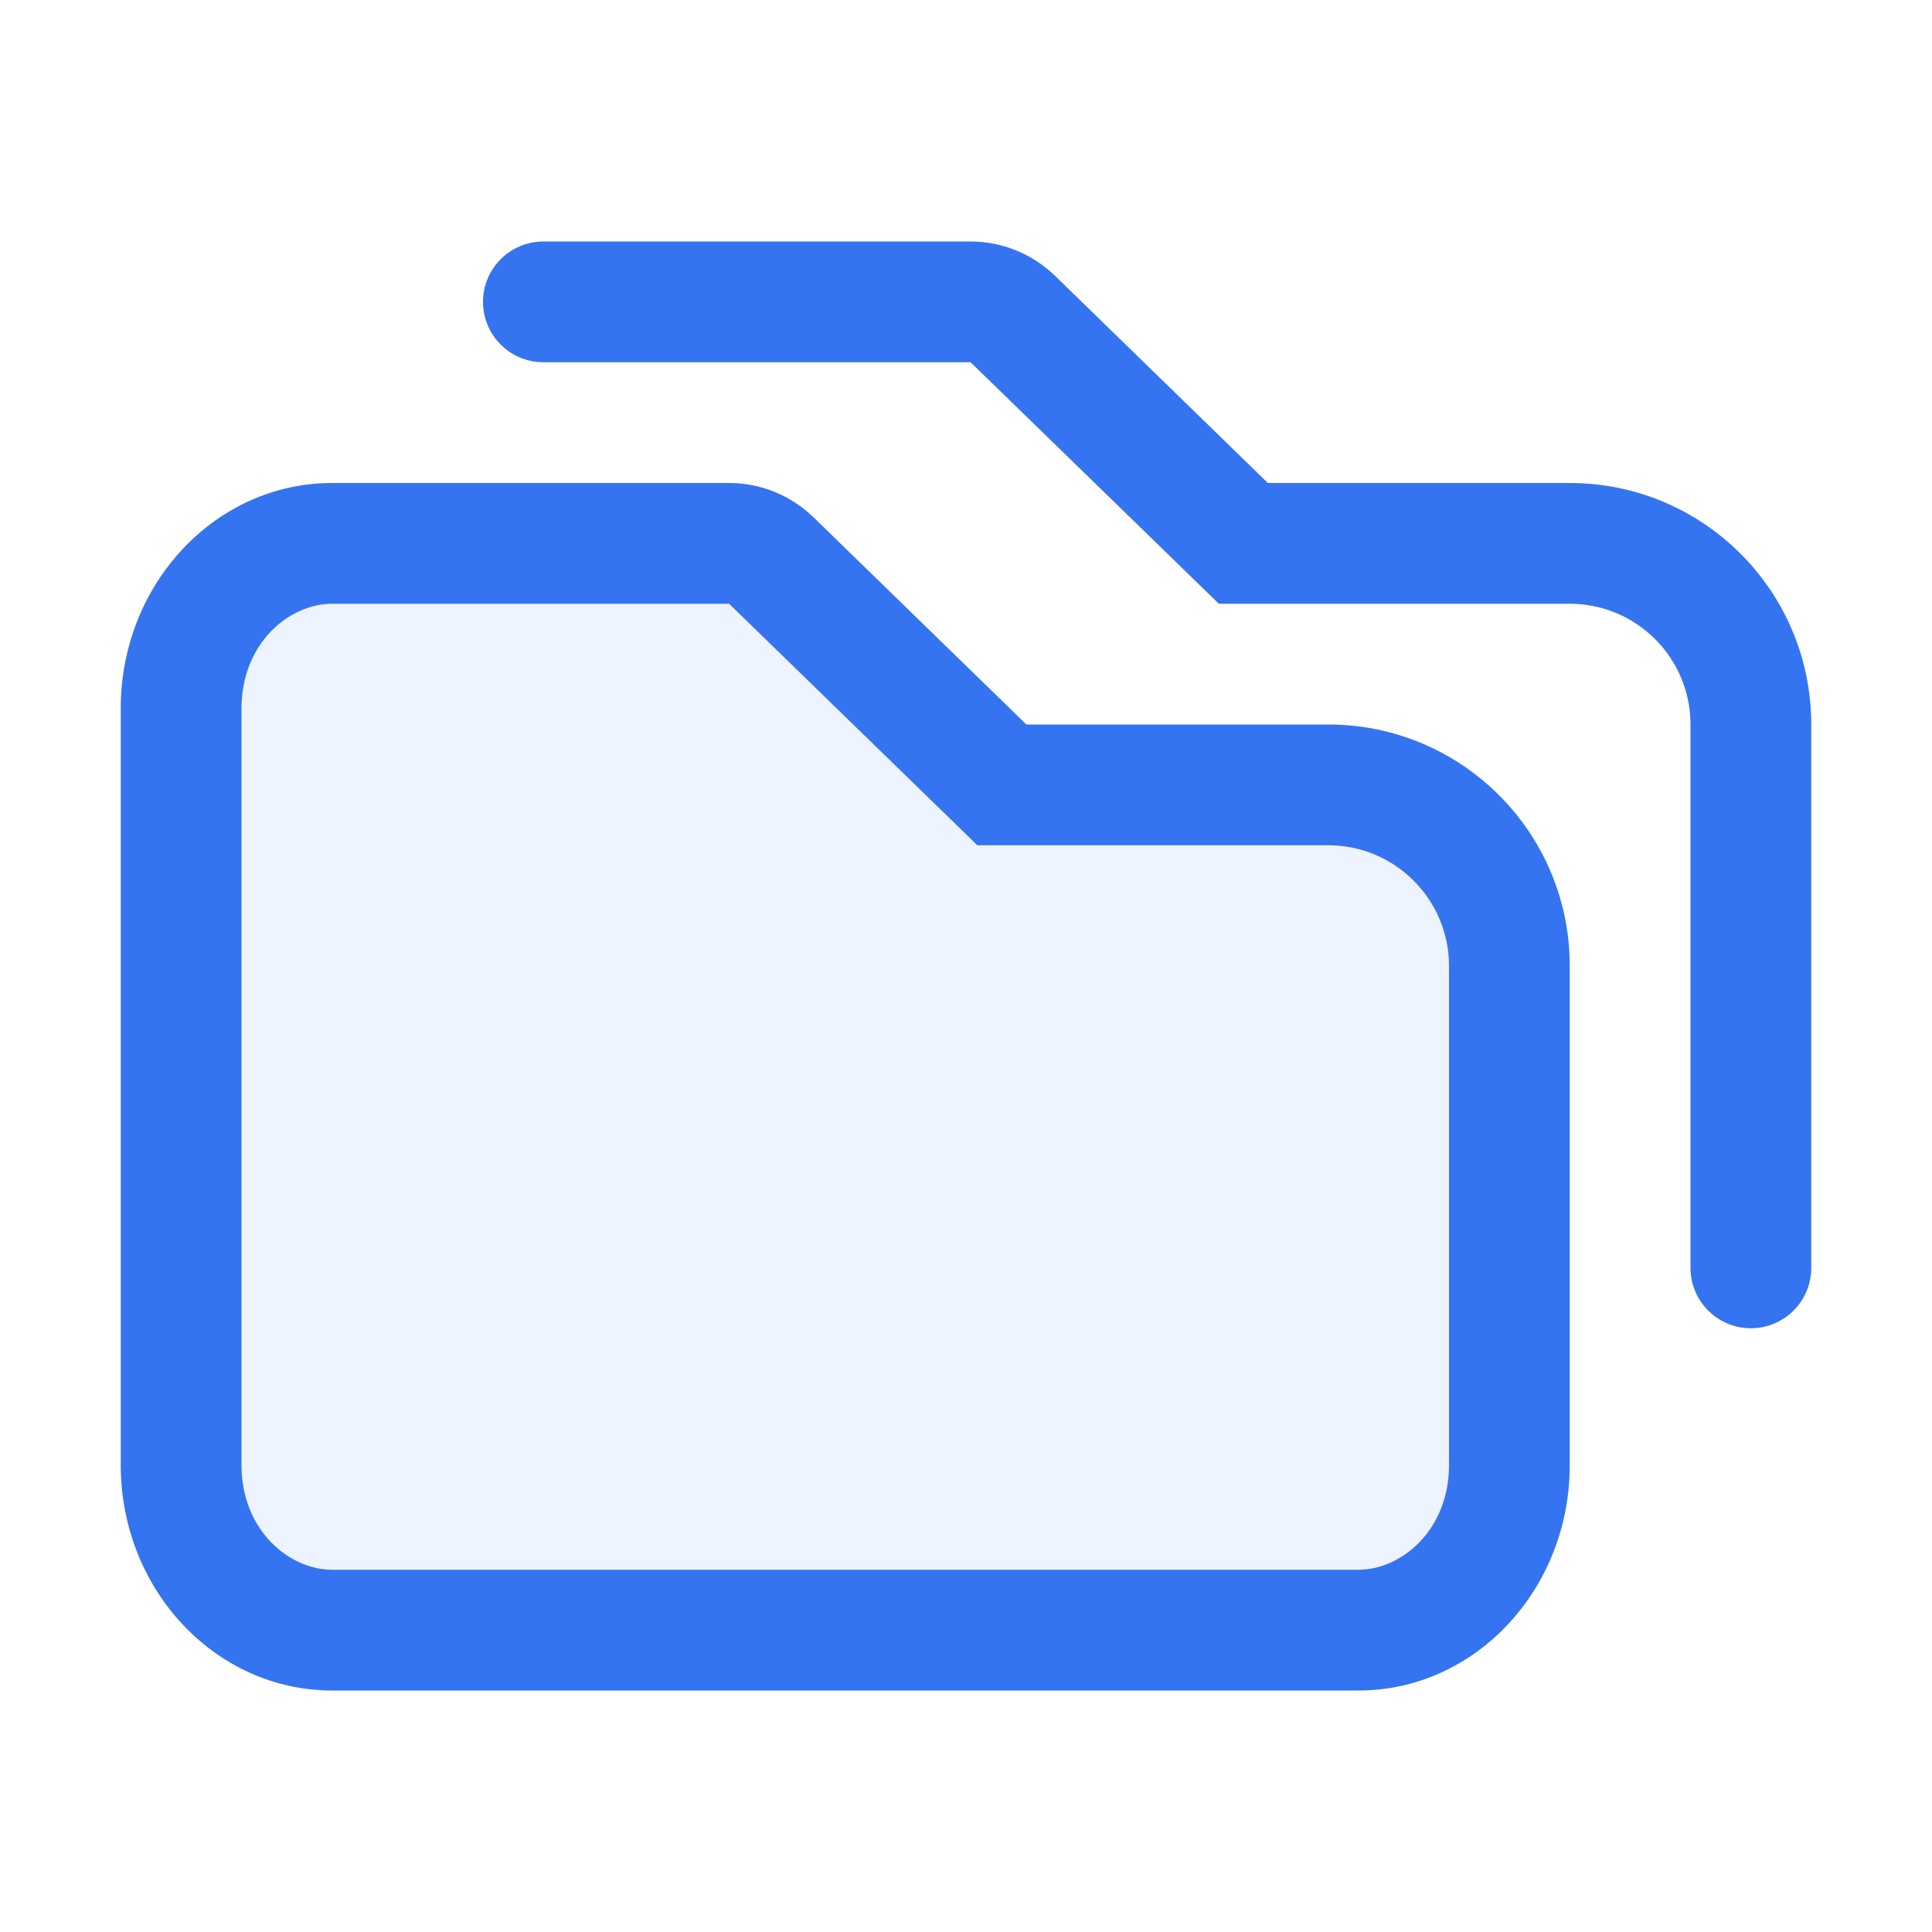
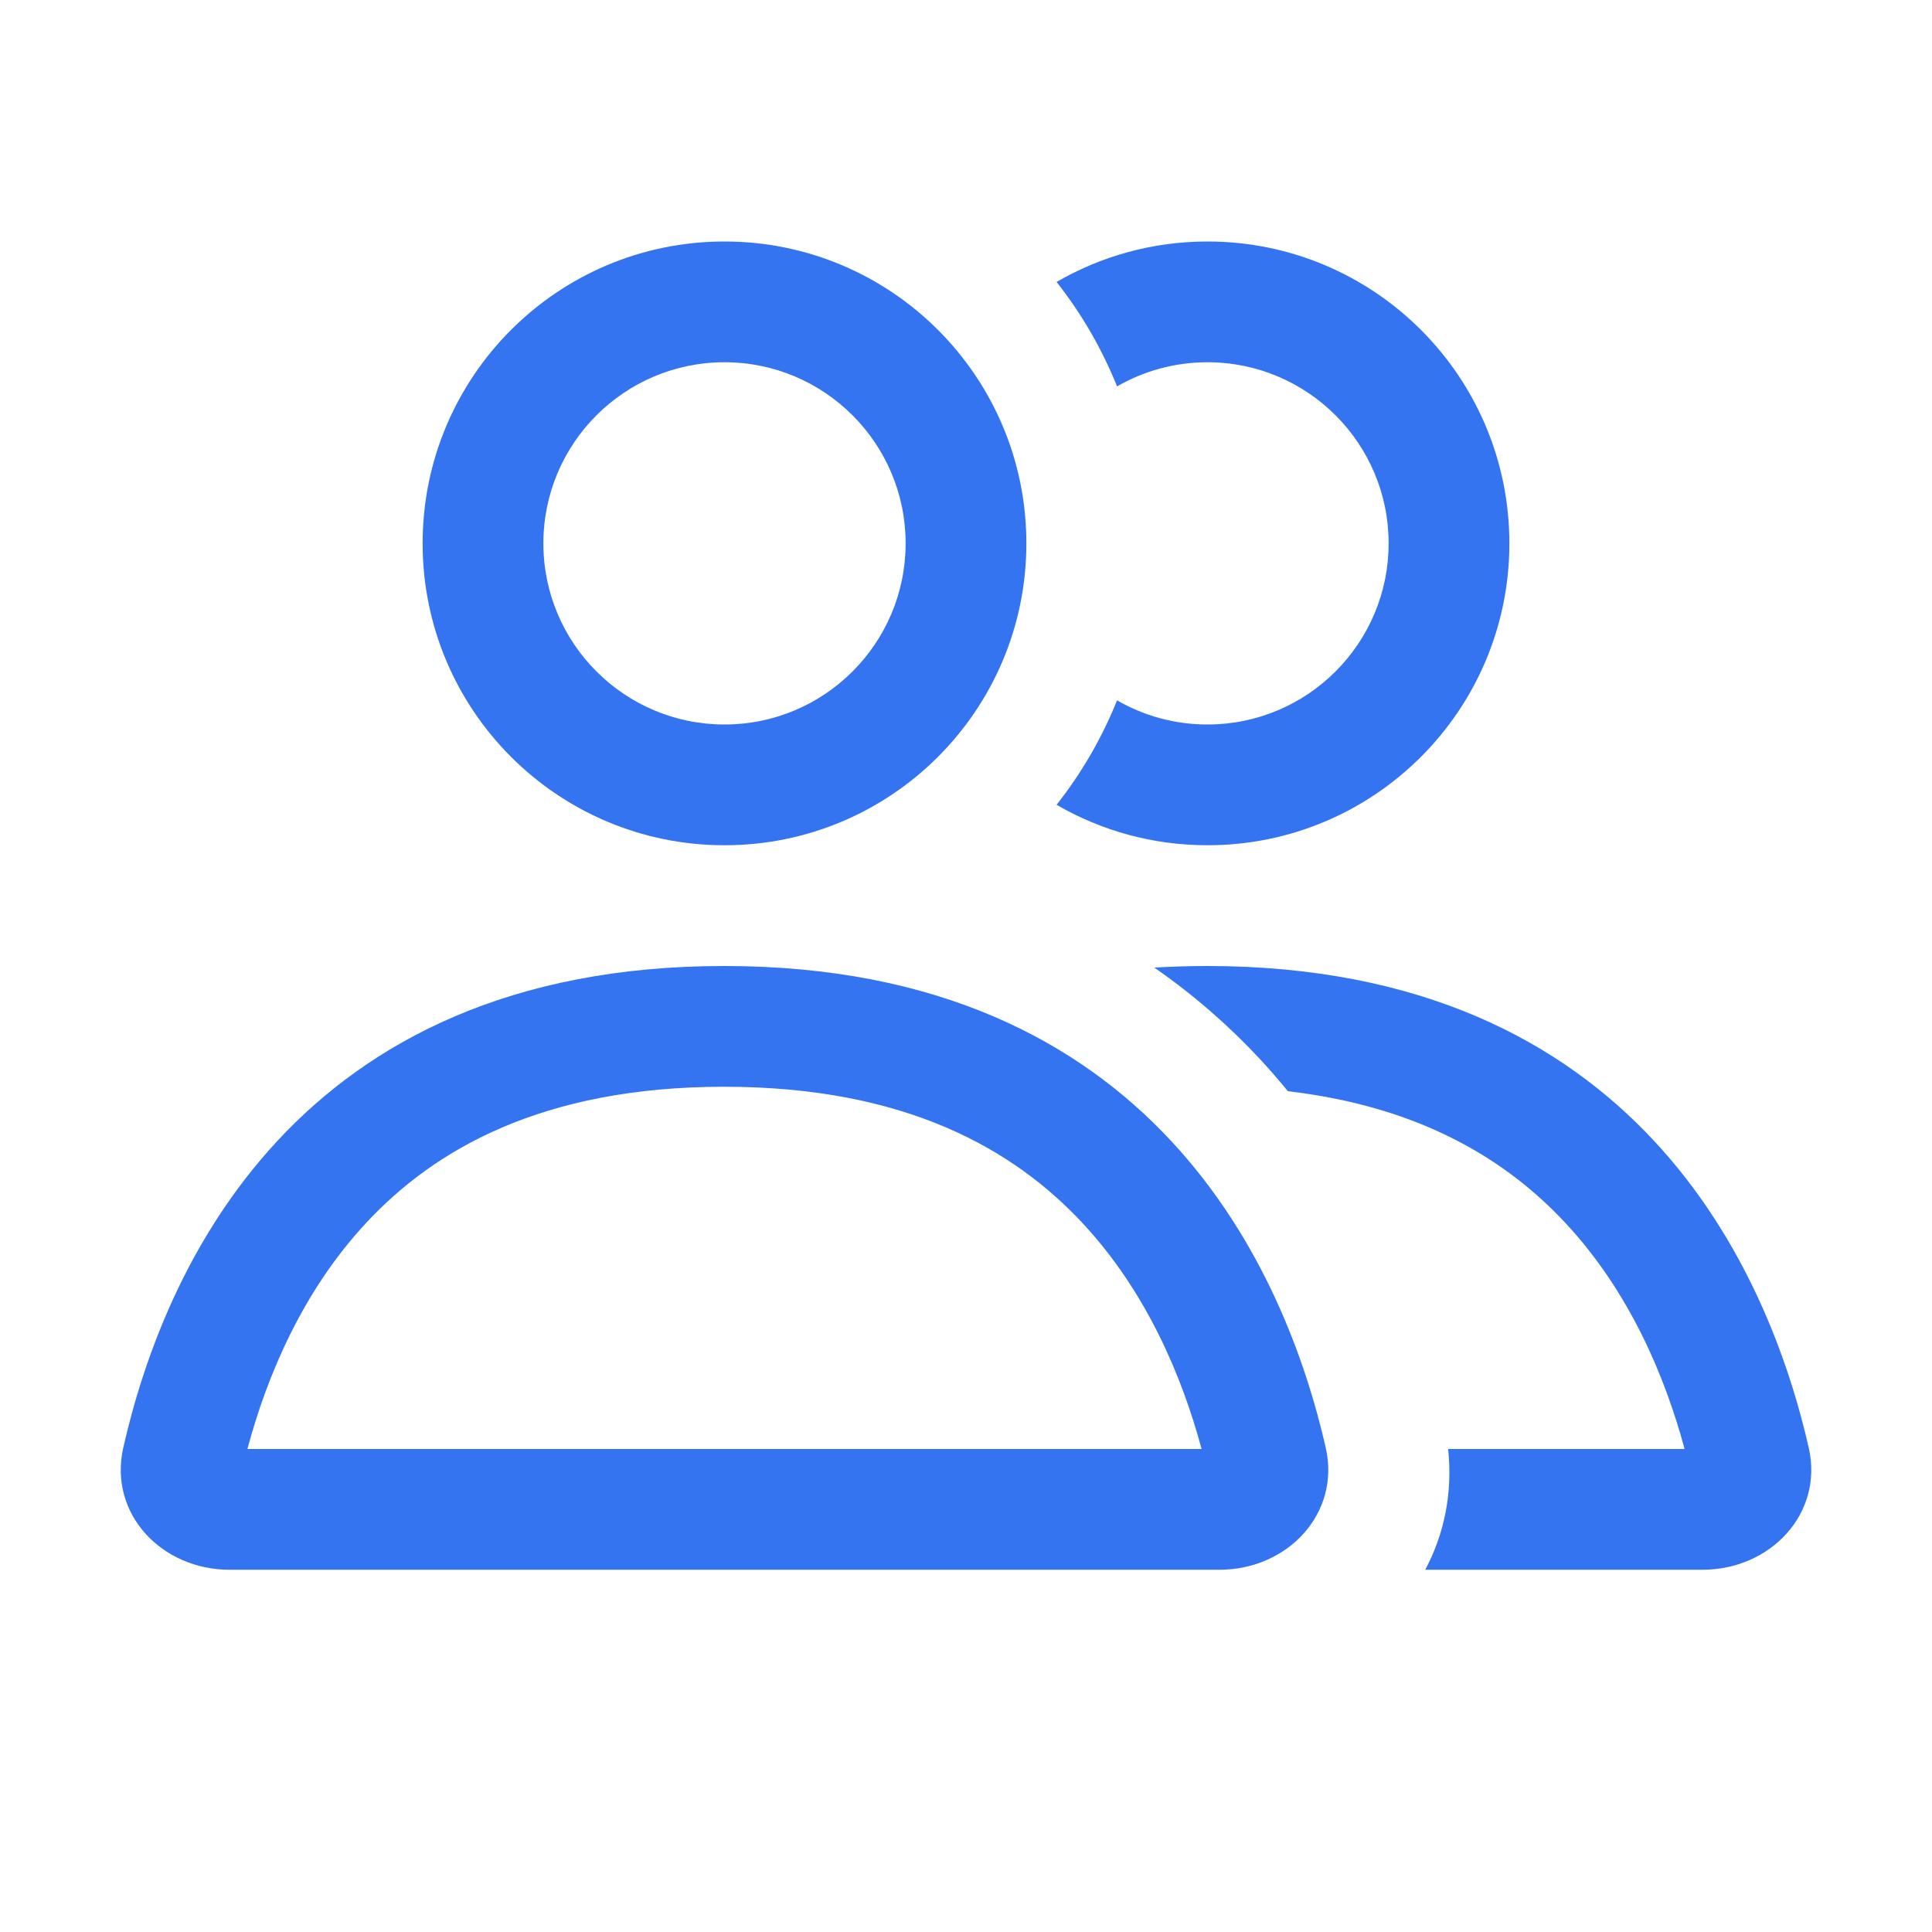
<svg xmlns="http://www.w3.org/2000/svg" width="16" height="16" viewBox="0 0 16 16" fill="none">
-   <path d="M2.75 4C1.784 4 1 4.836 1 5.867V12.133C1 13.164 1.784 14 2.75 14H11.25C12.216 14 13 13.164 13 12.133V8C13 6.895 12.105 6 11 6L8.5 6L6.736 4.283C6.549 4.102 6.299 4 6.038 4H2.75Z" fill="#EDF3FF" />
-   <path fill-rule="evenodd" clip-rule="evenodd" d="M8.094 7L6.038 5H2.75C2.396 5 2 5.326 2 5.867V12.133C2 12.674 2.396 13 2.75 13H11.25C11.604 13 12 12.674 12 12.133V8C12 7.448 11.552 7 11 7H8.094ZM8.5 6L11 6C12.105 6 13 6.895 13 8V12.133C13 13.164 12.216 14 11.25 14H2.75C1.784 14 1 13.164 1 12.133V5.867C1 4.836 1.784 4 2.75 4H6.038C6.299 4 6.549 4.102 6.736 4.283L8.5 6Z" fill="#3574F0" />
-   <path d="M4 2.5C4 2.776 4.224 3 4.5 3L8.038 3L10.094 5H13C13.552 5 14 5.448 14 6V10.5C14 10.776 14.224 11 14.5 11V11C14.776 11 15 10.776 15 10.5V6C15 4.895 14.105 4 13 4L10.5 4L8.736 2.283C8.549 2.102 8.299 2 8.038 2H4.5C4.224 2 4 2.224 4 2.5V2.5Z" fill="#3574F0" />
+   <g id="Theme = Light">
+     <g id="Union">
+       <path fill-rule="evenodd" clip-rule="evenodd" d="M8.5 4.5C8.5 5.881 7.381 7 6 7C4.619 7 3.5 5.881 3.5 4.5C3.5 3.119 4.619 2 6 2C7.381 2 8.5 3.119 8.5 4.5ZM7.5 4.5C7.5 5.328 6.828 6 6 6C5.172 6 4.5 5.328 4.5 4.5C4.5 3.672 5.172 3 6 3C6.828 3 7.5 3.672 7.5 4.5Z" fill="#3574F0" />
+       <path fill-rule="evenodd" clip-rule="evenodd" d="M1.901 13H10.099C10.661 13 11.104 12.536 10.979 11.988C10.645 10.527 9.553 8 5.997 8C2.439 8 1.352 10.528 1.021 11.989C0.897 12.537 1.339 13 1.901 13ZM9.951 12H2.049C2.209 11.401 2.503 10.696 3.032 10.128C3.594 9.523 4.487 9 5.997 9C7.507 9 8.4 9.523 8.964 10.128C9.494 10.696 9.79 11.401 9.951 12Z" fill="#3574F0" />
+       <path d="M10 7C9.544 7 9.118 6.878 8.75 6.665C8.956 6.404 9.125 6.113 9.251 5.8C9.471 5.927 9.727 6 10 6C10.828 6 11.5 5.328 11.5 4.5C11.5 3.672 10.828 3 10 3C9.727 3 9.471 3.073 9.251 3.2C9.125 2.887 8.956 2.596 8.75 2.335C9.118 2.122 9.544 2 10 2C11.381 2 12.5 3.119 12.5 4.5C12.5 5.881 11.381 7 10 7Z" fill="#3574F0" />
+       <path d="M13.951 12H11.993C12.032 12.373 11.957 12.712 11.803 13H14.099C14.661 13 15.104 12.536 14.979 11.988C14.645 10.527 13.553 8 9.997 8C9.846 8 9.7 8.005 9.559 8.013C9.884 8.238 10.173 8.491 10.428 8.764C10.511 8.854 10.591 8.945 10.666 9.037C11.78 9.167 12.489 9.618 12.964 10.128C13.494 10.696 13.79 11.401 13.951 12Z" fill="#3574F0" />
+     </g>
+   </g>
</svg>
